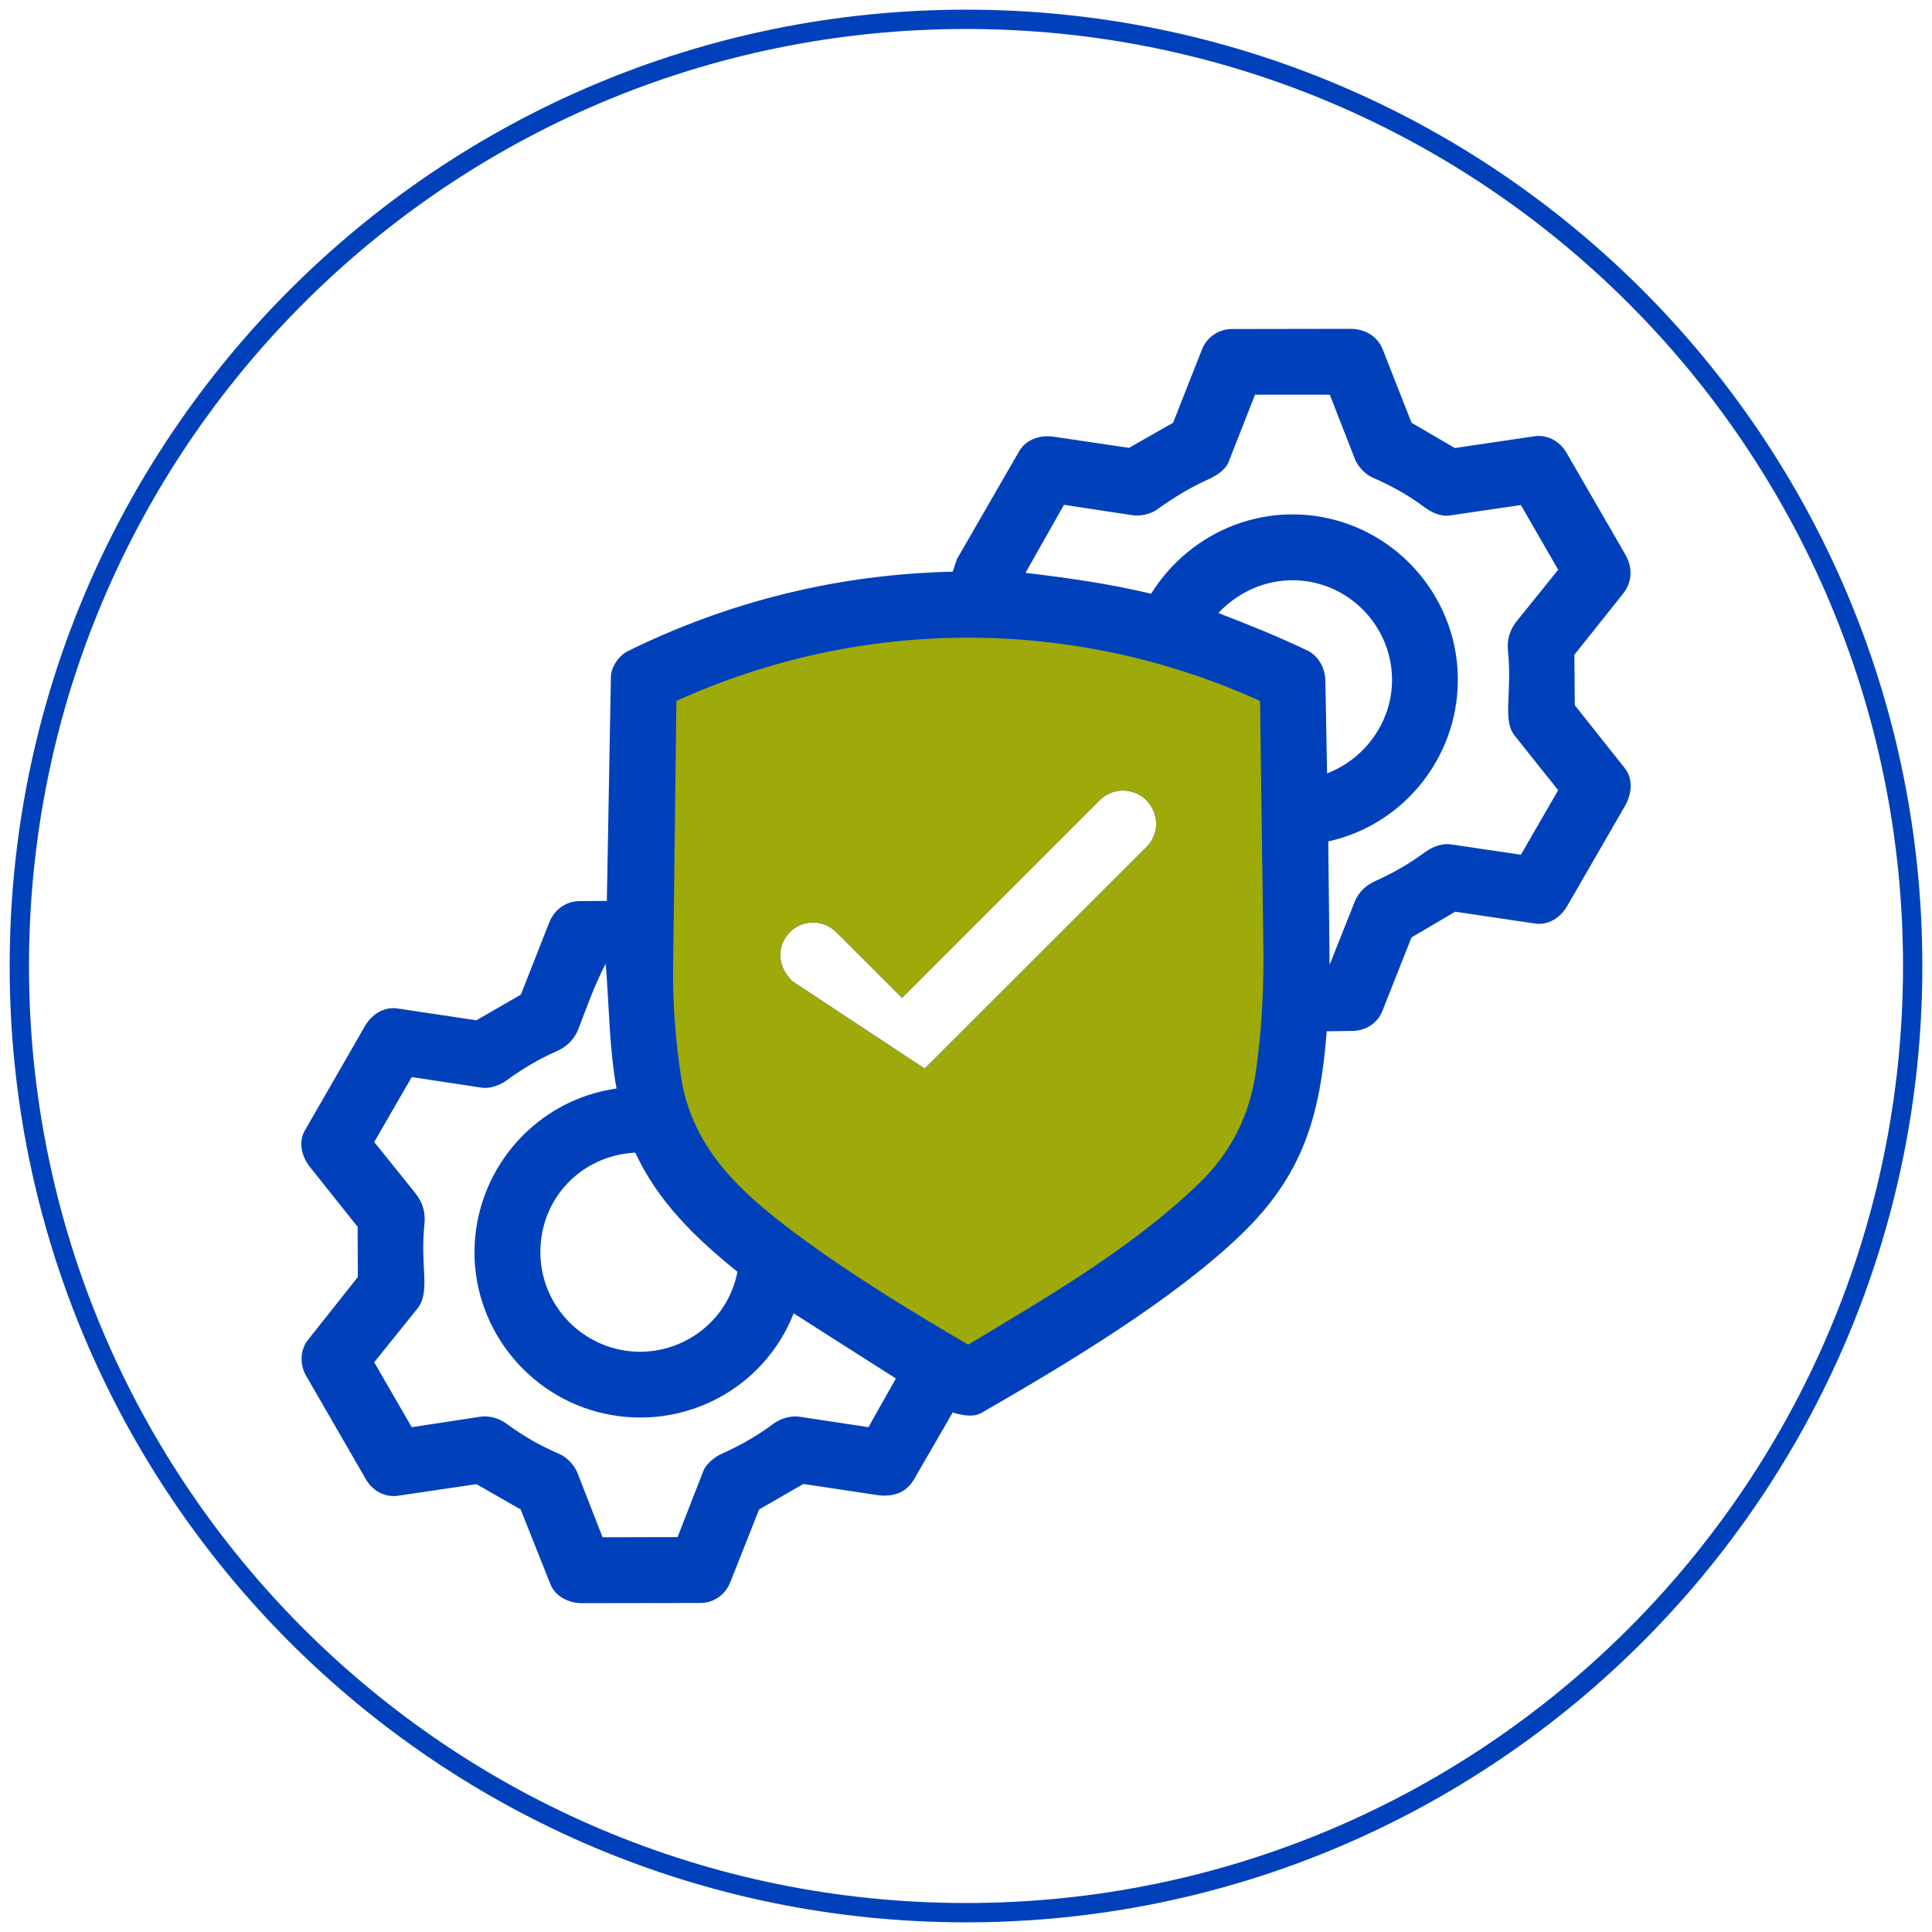
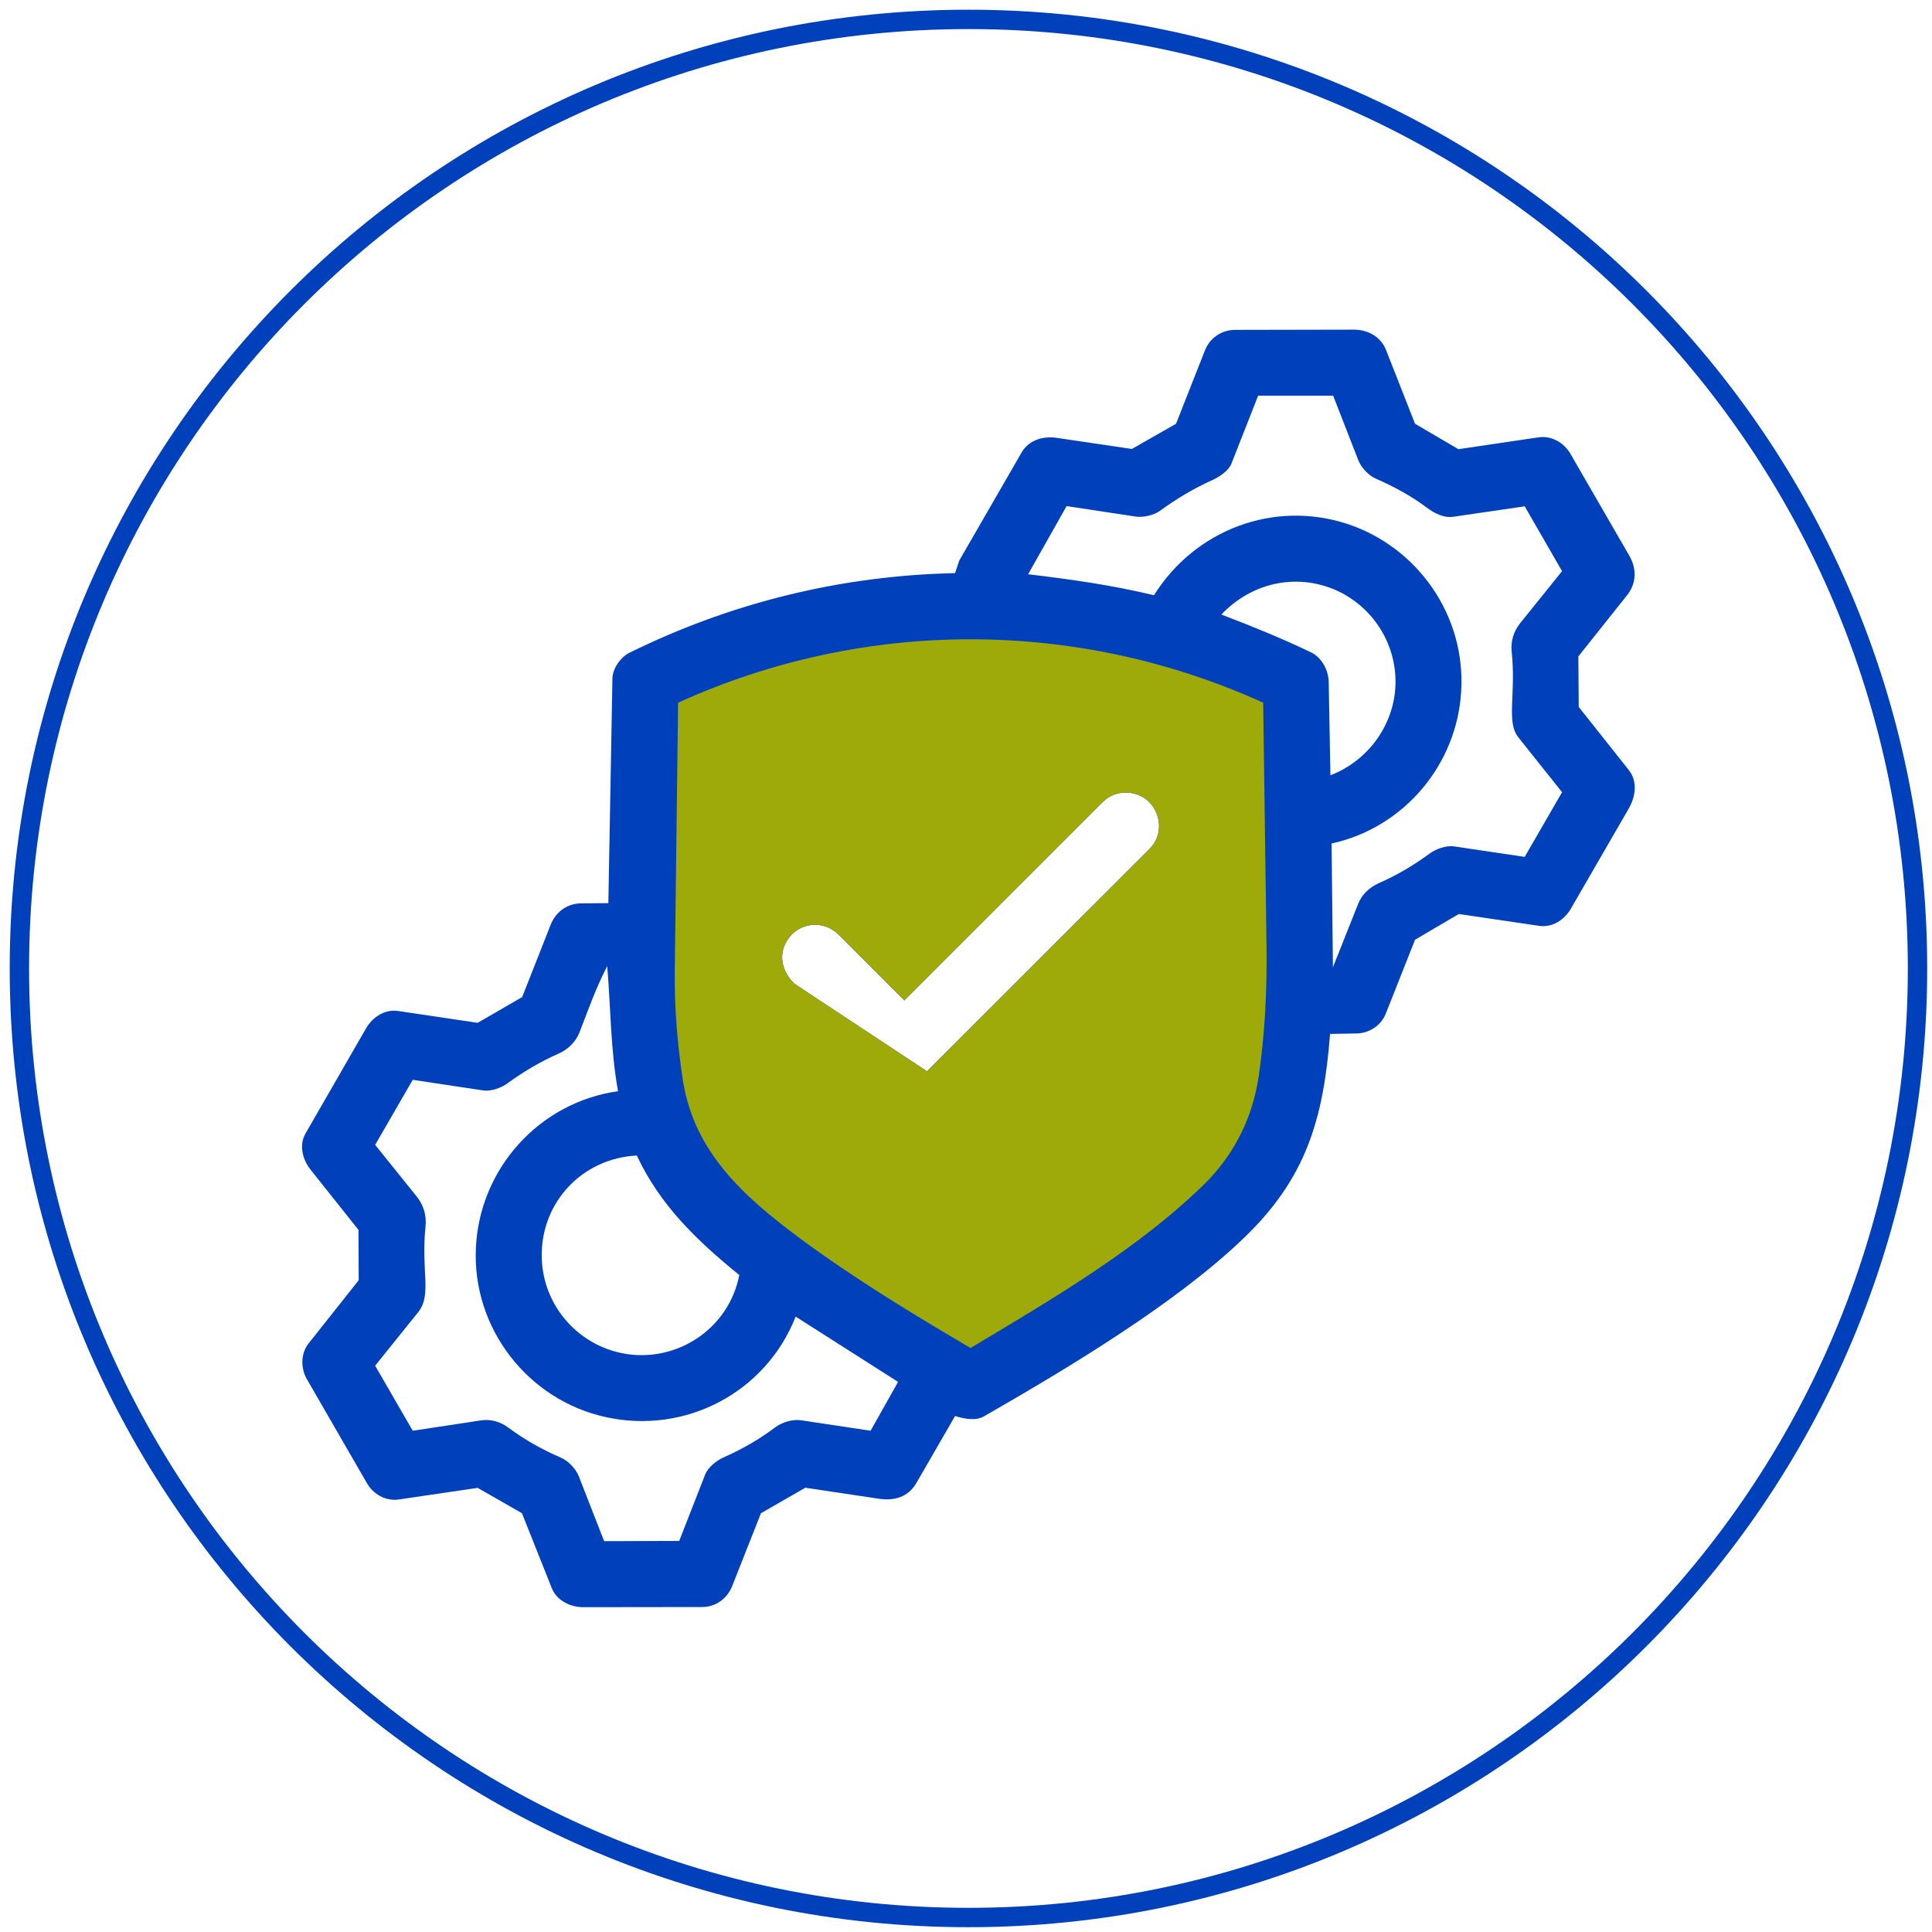
- <svg xmlns="http://www.w3.org/2000/svg" viewBox="0 0 133.333 133.333" height="133.333" width="133.333" xml:space="preserve" id="svg2" version="1.1">
-   <defs id="defs6">
-     <clipPath id="clipPath18" clipPathUnits="userSpaceOnUse">
-       <path id="path16" d="M 0,100 H 100 V 0 H 0 Z" />
-     </clipPath>
-     <clipPath id="clipPath34" clipPathUnits="userSpaceOnUse">
-       <path id="path32" d="M 0,100 H 100 V 0 H 0 Z" />
-     </clipPath>
-   </defs>
-   <g transform="matrix(1.333333,0,0,-1.333333,0,133.3333)" id="g10">
-     <g id="g12">
-       <g clip-path="url(#clipPath18)" id="g14">
-         <g transform="translate(99,50)" id="g20">
-           <path id="path22" style="fill:none;stroke:#0041bb;stroke-width:1;stroke-linecap:butt;stroke-linejoin:miter;stroke-miterlimit:10;stroke-dasharray:none;stroke-opacity:1" d="m 0,0 c 0,-27.062 -21.938,-49 -49,-49 -27.062,0 -49,21.938 -49,49 0,27.062 21.938,49 49,49 C -21.938,49 0,27.062 0,0 Z" />
-         </g>
-         <g transform="translate(78.05,66.35)" id="g24">
-           <path id="path26" style="fill:#0041bb;fill-opacity:1;fill-rule:nonzero;stroke:none" d="m 0,0 c 0.23,-2.26 -0.3,-3.62 0.35,-4.43 l 2.25,-2.82 -1.93,-3.34 -3.65,0.54 c -0.42,0.06 -0.95,-0.14 -1.27,-0.38 -0.84,-0.61 -1.65,-1.09 -2.59,-1.51 -0.5,-0.22 -0.89,-0.58 -1.09,-1.08 l -1.3,-3.27 -0.07,6.39 c 3.79,0.83 6.47,4.12 6.69,7.84 0.25,3.94 -2.26,7.47 -5.88,8.66 -3.8,1.24 -7.86,-0.3 -9.98,-3.68 -2.19,0.52 -4.17,0.8 -6.5,1.08 l 1.99,3.52 3.57,-0.54 c 0.38,-0.06 0.94,0.07 1.24,0.29 0.91,0.66 1.75,1.16 2.77,1.62 0.33,0.15 0.8,0.48 0.93,0.82 l 1.38,3.51 h 3.87 l 1.3,-3.33 C -7.76,9.49 -7.39,9.1 -7,8.93 -6.05,8.51 -5.22,8.06 -4.38,7.44 -4,7.15 -3.49,6.89 -3,6.97 L 0.67,7.51 2.6,4.16 0.44,1.48 C 0.11,1.06 -0.06,0.56 0,0 m -9.45,-1.54 c -0.02,0.64 -0.39,1.26 -0.91,1.51 -1.53,0.73 -3.01,1.33 -4.63,1.95 1.52,1.61 3.79,2.15 5.84,1.29 1.88,-0.8 3.2,-2.7 3.15,-4.88 -0.05,-2.03 -1.35,-3.93 -3.36,-4.71 z m -23.65,-38.68 -3.57,0.54 c -0.43,0.07 -0.98,-0.09 -1.33,-0.35 -0.86,-0.64 -1.7,-1.12 -2.68,-1.56 -0.38,-0.17 -0.82,-0.52 -0.97,-0.91 l -1.33,-3.41 -3.88,-0.01 -1.3,3.33 c -0.15,0.39 -0.53,0.8 -0.91,0.97 -0.99,0.43 -1.84,0.9 -2.75,1.57 -0.4,0.3 -0.92,0.44 -1.38,0.37 l -3.54,-0.54 -1.94,3.36 2.22,2.76 c 0.72,0.9 0.14,2.14 0.38,4.4 0.06,0.61 -0.1,1.13 -0.47,1.59 l -2.13,2.65 1.94,3.36 3.64,-0.55 c 0.42,-0.06 0.95,0.14 1.27,0.38 0.84,0.61 1.65,1.09 2.59,1.51 0.5,0.21 0.88,0.58 1.1,1.08 0.45,1.16 0.82,2.25 1.44,3.45 0.19,-2.27 0.17,-4.26 0.56,-6.46 -4.09,-0.58 -7.14,-4.01 -7.34,-8.06 -0.21,-4.18 2.69,-7.89 6.72,-8.77 4.11,-0.9 8.25,1.28 9.79,5.19 l 5.29,-3.37 z m -12.07,14.21 c 1.19,-2.55 3.08,-4.38 5.29,-6.17 -0.52,-2.66 -2.98,-4.37 -5.56,-4.11 -2.67,0.28 -4.66,2.53 -4.64,5.17 0.01,2.71 2.08,4.96 4.91,5.11 m 26.47,15.83 -11.49,-11.48 -6.86,4.53 c -0.76,0.76 -0.83,1.77 -0.14,2.51 0.64,0.67 1.73,0.72 2.44,0.01 l 3.39,-3.39 10.24,10.24 c 0.68,0.68 1.73,0.61 2.35,0.05 0.68,-0.64 0.79,-1.75 0.07,-2.47 M 6.04,-6.1 3.46,-2.85 3.44,-0.24 5.95,2.91 c 0.5,0.62 0.51,1.38 0.12,2.05 L 3.03,10.22 C 2.7,10.79 2.06,11.17 1.38,11.07 l -4.13,-0.61 -2.24,1.31 -1.49,3.79 c -0.27,0.7 -0.94,1.07 -1.67,1.07 l -6.14,-0.01 c -0.68,0 -1.29,-0.42 -1.54,-1.04 l -1.5,-3.81 -2.28,-1.3 -3.93,0.58 c -0.66,0.09 -1.39,-0.13 -1.75,-0.74 l -3.23,-5.6 -0.22,-0.65 c -5.88,-0.13 -11.55,-1.52 -16.81,-4.11 -0.46,-0.23 -0.87,-0.81 -0.88,-1.32 l -0.21,-11.61 -1.41,-0.01 c -0.74,-0.01 -1.32,-0.46 -1.58,-1.13 l -1.46,-3.71 -2.3,-1.33 -4.08,0.61 c -0.71,0.11 -1.34,-0.31 -1.68,-0.89 l -3.13,-5.44 c -0.35,-0.62 -0.13,-1.37 0.27,-1.87 l 2.47,-3.1 0.01,-2.6 -2.57,-3.24 c -0.43,-0.53 -0.44,-1.3 -0.1,-1.88 l 3.09,-5.35 c 0.32,-0.57 0.97,-0.95 1.65,-0.85 l 4.07,0.6 2.29,-1.31 1.54,-3.87 c 0.26,-0.65 0.97,-0.98 1.62,-0.98 l 6.14,0.01 c 0.69,0 1.3,0.42 1.56,1.1 l 1.48,3.74 2.29,1.32 3.79,-0.57 c 0.8,-0.12 1.52,0.08 1.94,0.81 l 2,3.46 c 0.49,-0.15 1.07,-0.26 1.49,-0.02 4.35,2.5 9.88,5.81 13.41,9.2 3.21,3.08 4.12,6.11 4.46,10.55 l 1.36,0.02 c 0.66,0.01 1.28,0.41 1.52,1.03 l 1.51,3.81 2.26,1.33 4.12,-0.61 c 0.71,-0.11 1.33,0.31 1.67,0.89 l 2.99,5.18 c 0.35,0.61 0.46,1.39 -0.01,1.98" />
-         </g>
-       </g>
-     </g>
-     <g id="g28">
-       <g clip-path="url(#clipPath34)" id="g30">
-         <g transform="translate(59.35,56.17)" id="g36">
-           <path id="path38" style="fill:#9ea90a;fill-opacity:1;fill-rule:nonzero;stroke:none" d="m 0,0 -11.49,-11.48 -6.86,4.53 c -0.76,0.76 -0.83,1.77 -0.14,2.51 0.64,0.67 1.73,0.72 2.44,0.01 l 3.39,-3.39 10.24,10.24 C -1.74,3.1 -0.69,3.03 -0.07,2.47 0.61,1.83 0.72,0.72 0,0 m 5.87,7.55 c -9.6,4.35 -20.56,4.38 -30.21,0 l -0.17,-13.84 c -0.02,-1.99 0.14,-3.83 0.43,-5.75 0.62,-3.65 3.11,-5.89 6.01,-8.05 2.84,-2.1 5.79,-3.89 8.83,-5.68 4.24,2.54 8.76,5.17 12.23,8.62 1.46,1.53 2.33,3.31 2.65,5.42 0.32,2.22 0.43,4.37 0.4,6.66 z" />
-         </g>
-       </g>
-     </g>
+ <svg xmlns="http://www.w3.org/2000/svg" width="100px" height="100px" viewBox="0 0 100 100" version="1.1">
+   <g id="surface1">
+     <path style="fill:none;stroke-width:1;stroke-linecap:butt;stroke-linejoin:miter;stroke:rgb(0%,25.49%,73.333%);stroke-opacity:1;stroke-miterlimit:10;" d="M 0.002 0 C 0.002 -27.061 -21.939 -49.002 -49 -49.002 C -76.061 -49.002 -97.999 -27.061 -97.999 0 C -97.999 27.061 -76.061 48.999 -49 48.999 C -21.939 48.999 0.002 27.061 0.002 0 Z M 0.002 0 " transform="matrix(1.002506,0,0,-1.002506,99.24811,50.12531)" />
+     <path style=" stroke:none;fill-rule:nonzero;fill:rgb(0%,25.49%,73.333%);fill-opacity:1;" d="M 78.246 33.734 C 78.477 36 77.945 37.363 78.598 38.176 L 80.852 41.004 L 78.918 44.352 L 75.258 43.809 C 74.836 43.75 74.305 43.949 73.984 44.191 C 73.145 44.801 72.332 45.285 71.387 45.703 C 70.887 45.926 70.496 46.285 70.297 46.785 L 68.992 50.066 L 68.922 43.66 C 72.723 42.828 75.41 39.527 75.629 35.801 C 75.879 31.852 73.363 28.312 69.734 27.117 C 65.926 25.875 61.855 27.418 59.73 30.809 C 57.535 30.285 55.551 30.004 53.215 29.723 L 55.207 26.195 L 58.785 26.738 C 59.168 26.797 59.73 26.668 60.031 26.445 C 60.941 25.785 61.785 25.285 62.809 24.82 C 63.137 24.672 63.609 24.34 63.738 24 L 65.121 20.48 L 69.004 20.48 L 70.305 23.82 C 70.465 24.219 70.836 24.613 71.227 24.781 C 72.18 25.203 73.012 25.652 73.855 26.277 C 74.234 26.566 74.746 26.828 75.238 26.746 L 78.918 26.207 L 80.852 29.562 L 78.688 32.25 C 78.355 32.672 78.184 33.172 78.246 33.734 M 68.773 35.277 C 68.75 34.637 68.383 34.016 67.859 33.766 C 66.324 33.031 64.844 32.43 63.219 31.809 C 64.742 30.195 67.016 29.652 69.074 30.516 C 70.957 31.316 72.281 33.223 72.23 35.41 C 72.18 37.445 70.879 39.348 68.863 40.129 Z M 45.062 74.055 L 41.484 73.516 C 41.051 73.445 40.5 73.605 40.148 73.863 C 39.289 74.508 38.445 74.988 37.465 75.43 C 37.082 75.598 36.641 75.949 36.492 76.34 L 35.156 79.758 L 31.27 79.77 L 29.965 76.43 C 29.816 76.039 29.434 75.629 29.051 75.457 C 28.059 75.027 27.207 74.555 26.297 73.883 C 25.895 73.582 25.375 73.445 24.914 73.516 L 21.363 74.055 L 19.418 70.688 L 21.645 67.918 C 22.367 67.016 21.785 65.773 22.023 63.508 C 22.086 62.898 21.926 62.375 21.555 61.914 L 19.418 59.258 L 21.363 55.891 L 25.012 56.441 C 25.434 56.5 25.965 56.301 26.285 56.059 C 27.129 55.449 27.941 54.969 28.883 54.547 C 29.383 54.336 29.766 53.965 29.984 53.465 C 30.438 52.301 30.809 51.207 31.43 50.004 C 31.617 52.281 31.598 54.277 31.988 56.48 C 27.891 57.062 24.832 60.5 24.633 64.562 C 24.422 68.75 27.328 72.473 31.367 73.352 C 35.488 74.254 39.641 72.07 41.184 68.148 L 46.484 71.527 Z M 32.961 59.809 C 34.156 62.367 36.051 64.199 38.266 65.996 C 37.746 68.66 35.277 70.375 32.691 70.117 C 30.016 69.836 28.02 67.578 28.039 64.934 C 28.051 62.215 30.125 59.961 32.961 59.809 M 59.5 43.941 L 47.98 55.449 L 41.102 50.906 C 40.34 50.145 40.27 49.133 40.961 48.391 C 41.605 47.719 42.695 47.668 43.41 48.383 L 46.809 51.781 L 57.074 41.516 C 57.754 40.832 58.809 40.902 59.43 41.465 C 60.109 42.105 60.219 43.219 59.5 43.941 M 84.301 39.852 L 81.715 36.59 L 81.695 33.977 L 84.211 30.816 C 84.711 30.195 84.723 29.434 84.332 28.762 L 81.285 23.488 C 80.953 22.918 80.312 22.535 79.629 22.637 L 75.488 23.25 L 73.242 21.934 L 71.75 18.137 C 71.48 17.434 70.809 17.062 70.074 17.062 L 63.918 17.074 C 63.238 17.074 62.625 17.492 62.375 18.117 L 60.871 21.934 L 58.586 23.238 L 54.648 22.656 C 53.984 22.566 53.254 22.785 52.891 23.398 L 49.652 29.012 L 49.434 29.664 C 43.539 29.793 37.855 31.188 32.582 33.785 C 32.121 34.016 31.711 34.598 31.699 35.109 L 31.488 46.746 L 30.074 46.758 C 29.332 46.766 28.75 47.219 28.492 47.891 L 27.027 51.609 L 24.723 52.941 L 20.633 52.332 C 19.918 52.219 19.289 52.641 18.949 53.223 L 15.809 58.676 C 15.457 59.297 15.68 60.051 16.082 60.551 L 18.555 63.66 L 18.566 66.266 L 15.988 69.516 C 15.559 70.047 15.551 70.816 15.891 71.398 L 18.988 76.762 C 19.309 77.332 19.961 77.715 20.641 77.613 L 24.723 77.012 L 27.016 78.324 L 28.562 82.207 C 28.82 82.855 29.535 83.188 30.184 83.188 L 36.34 83.18 C 37.031 83.18 37.645 82.758 37.906 82.074 L 39.387 78.324 L 41.684 77.004 L 45.484 77.574 C 46.285 77.695 47.008 77.492 47.43 76.762 L 49.434 73.293 C 49.926 73.445 50.508 73.555 50.926 73.312 C 55.289 70.809 60.832 67.488 64.371 64.09 C 67.59 61.004 68.5 57.965 68.844 53.516 L 70.207 53.492 C 70.867 53.484 71.488 53.082 71.73 52.461 L 73.242 48.641 L 75.508 47.309 L 79.641 47.918 C 80.352 48.031 80.973 47.609 81.312 47.027 L 84.312 41.836 C 84.66 41.223 84.773 40.441 84.301 39.852 " />
+     <path style=" stroke:none;fill-rule:nonzero;fill:rgb(61.961%,66.275%,3.922%);fill-opacity:1;" d="M 59.5 43.941 L 47.98 55.449 L 41.102 50.906 C 40.34 50.145 40.27 49.133 40.961 48.391 C 41.605 47.719 42.695 47.668 43.41 48.383 L 46.809 51.781 L 57.074 41.516 C 57.754 40.832 58.809 40.902 59.43 41.465 C 60.109 42.105 60.219 43.219 59.5 43.941 M 65.383 36.371 C 55.758 32.012 44.773 31.98 35.098 36.371 L 34.926 50.246 C 34.906 52.242 35.066 54.086 35.359 56.012 C 35.98 59.668 38.477 61.914 41.383 64.082 C 44.23 66.184 47.188 67.98 50.234 69.773 C 54.484 67.227 59.016 64.59 62.496 61.133 C 63.961 59.598 64.832 57.816 65.152 55.699 C 65.473 53.473 65.582 51.316 65.555 49.023 Z M 65.383 36.371 " />
  </g>
</svg>
